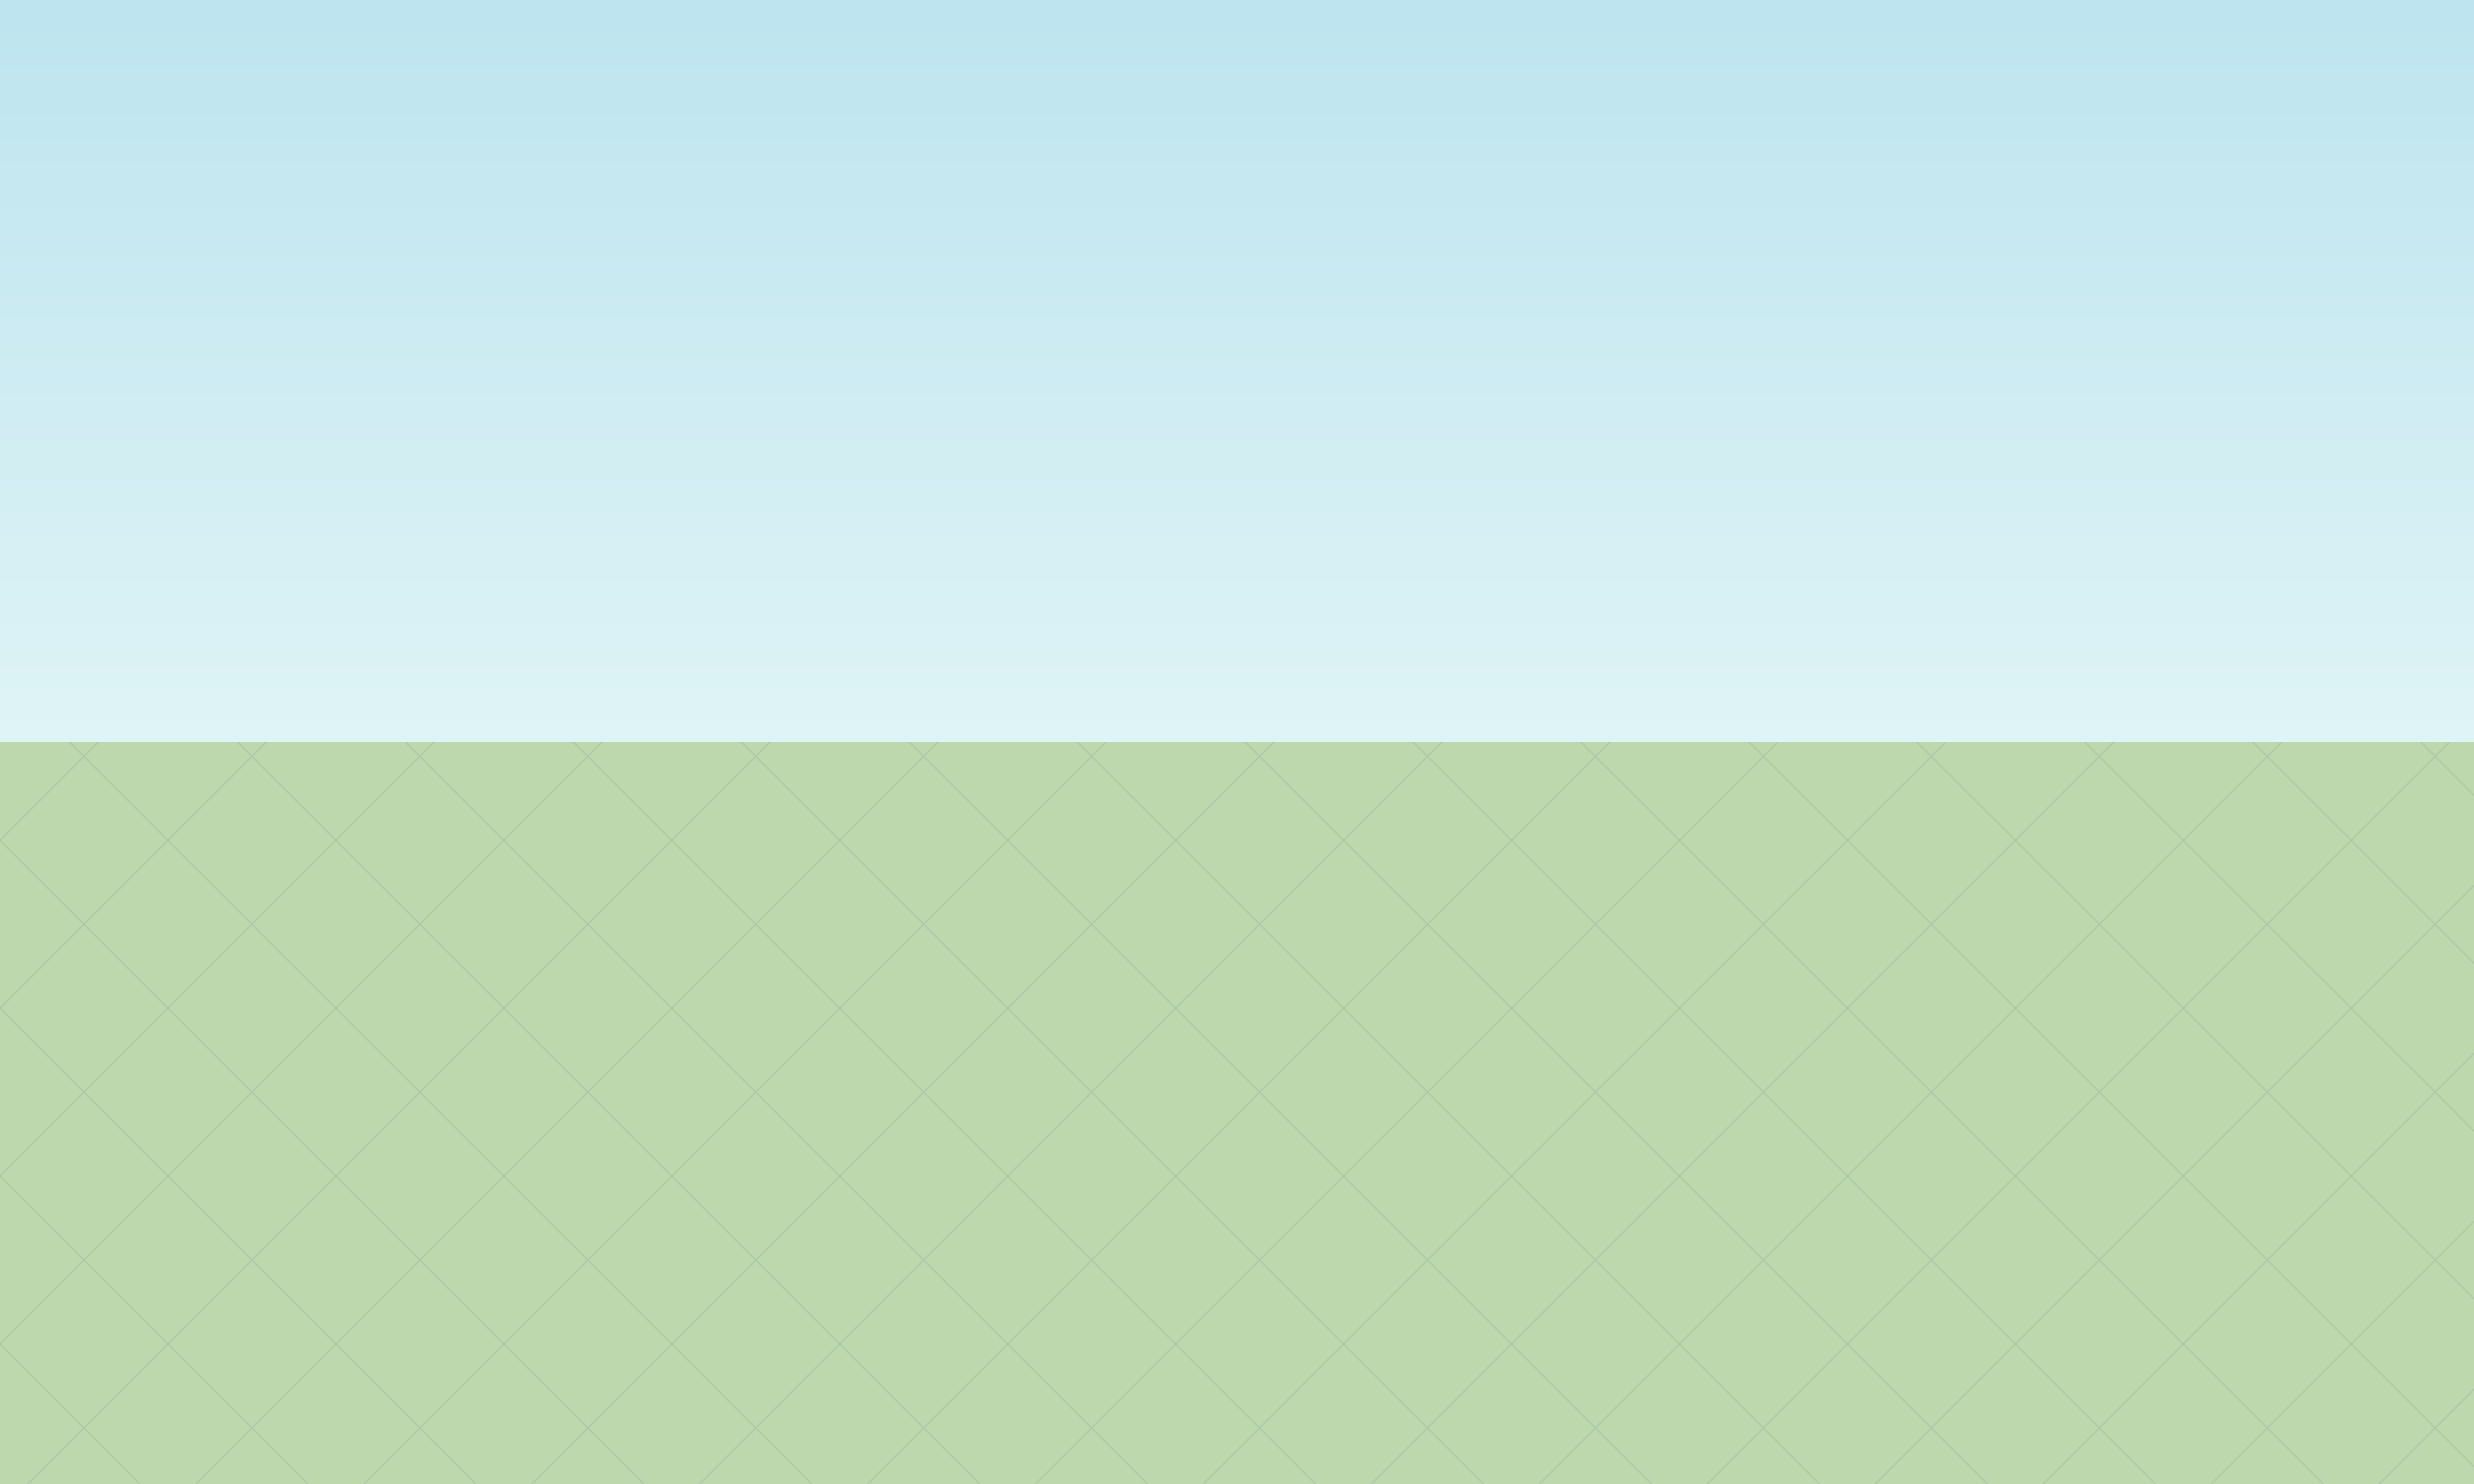
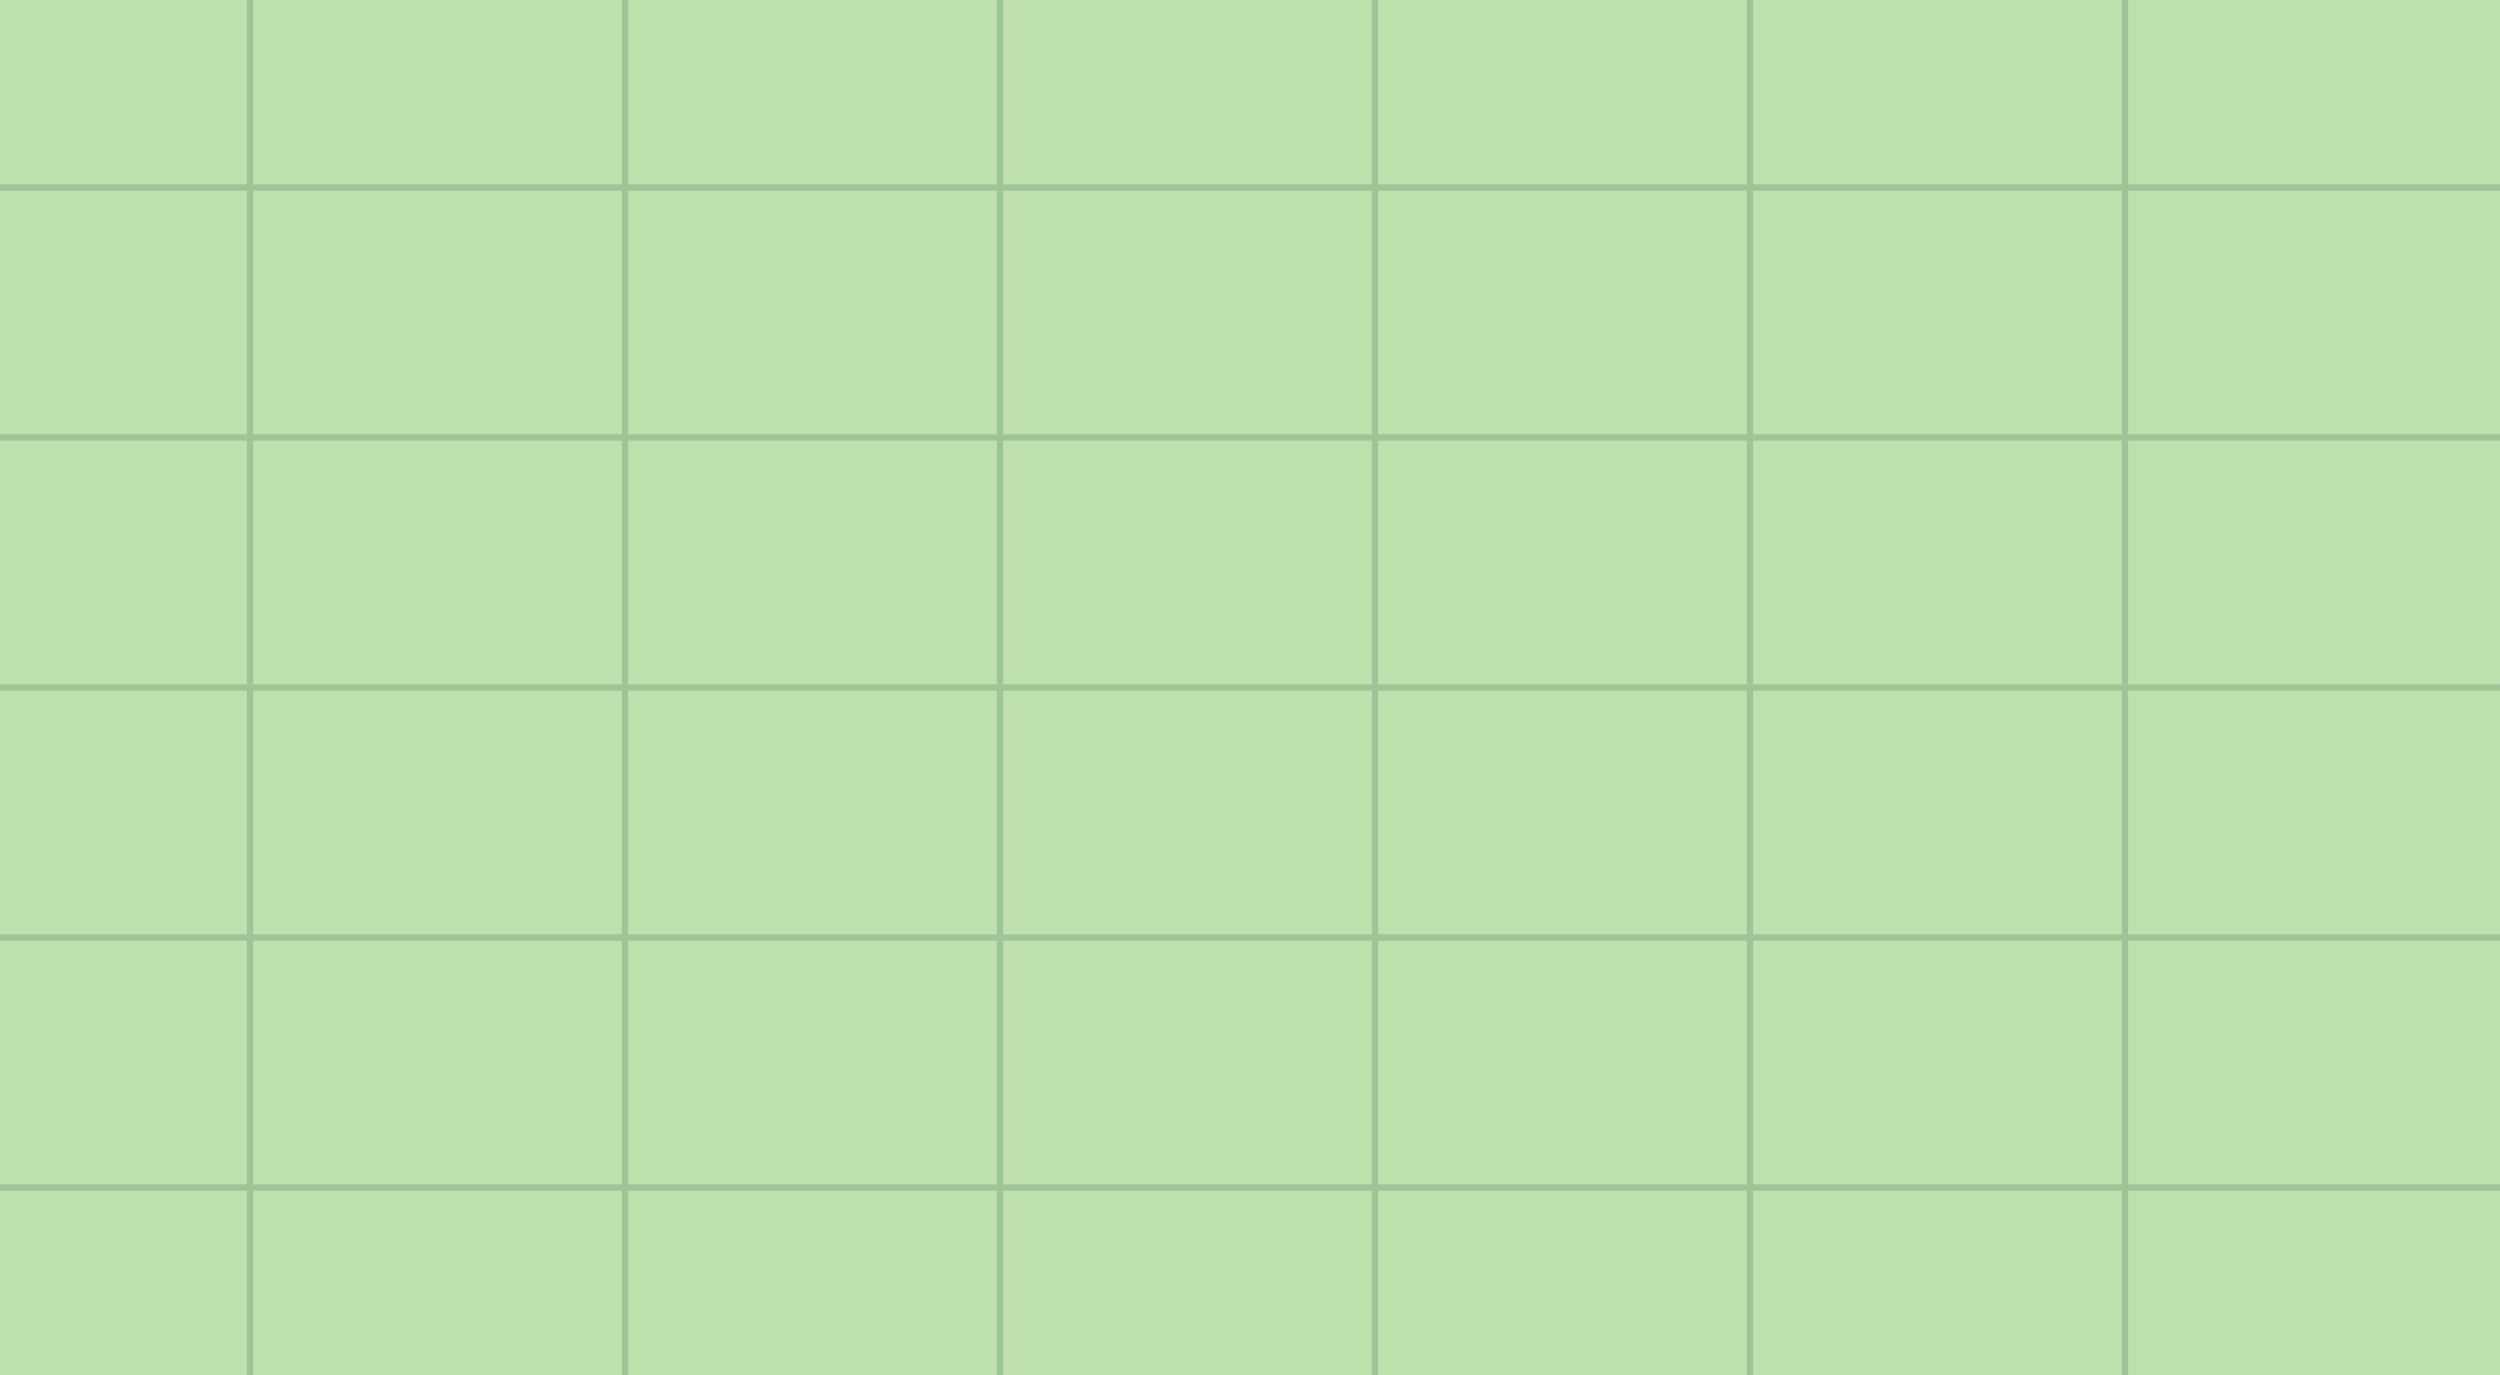
- <svg xmlns="http://www.w3.org/2000/svg" viewBox="0 0 1000 600" preserveAspectRatio="none">
-   <defs>
-     <linearGradient id="sky" x1="0" y1="0" x2="0" y2="1">
-       <stop stop-color="#bde4ef" />
-       <stop offset="1" stop-color="#dff4f6" />
-     </linearGradient>
-     <pattern id="grid" width="48" height="48" patternUnits="userSpaceOnUse" patternTransform="rotate(45)">
-       <path d="M0 0H48M0 0V48" stroke="#88a995" stroke-opacity=".35" stroke-width="1" />
-     </pattern>
-   </defs>
-   <rect width="1000" height="300" fill="url(#sky)" />
-   <rect y="300" width="1000" height="300" fill="#bdd8ad" />
-   <rect y="300" width="1000" height="300" fill="url(#grid)" />
+ <svg xmlns="http://www.w3.org/2000/svg" viewBox="0 0 400 220">
+   <rect width="400" height="220" fill="#bde0ad" />
+   <g stroke="#79a27c" opacity=".45">
+     <path d="M0 30h400M0 70h400M0 110h400M0 150h400M0 190h400M40 0v220M100 0v220M160 0v220M220 0v220M280 0v220M340 0v220" />
+   </g>
</svg>
